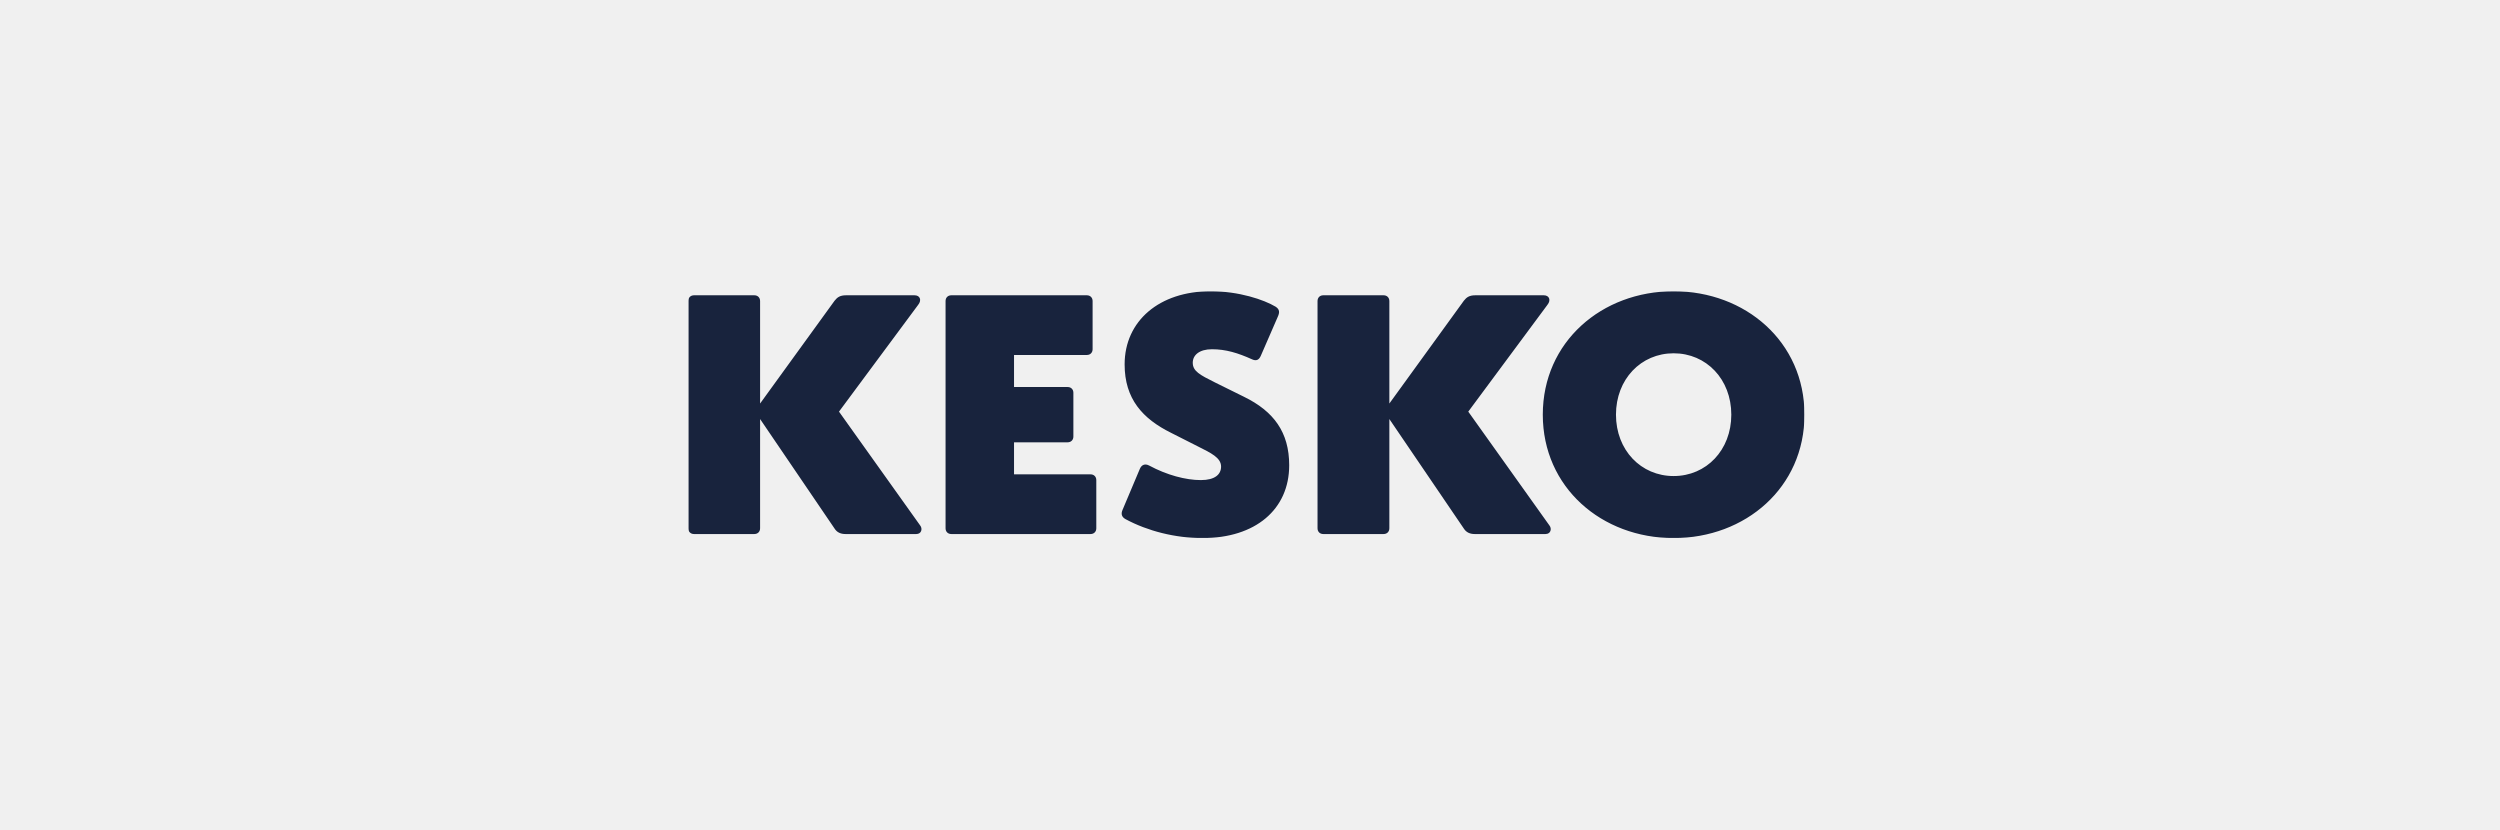
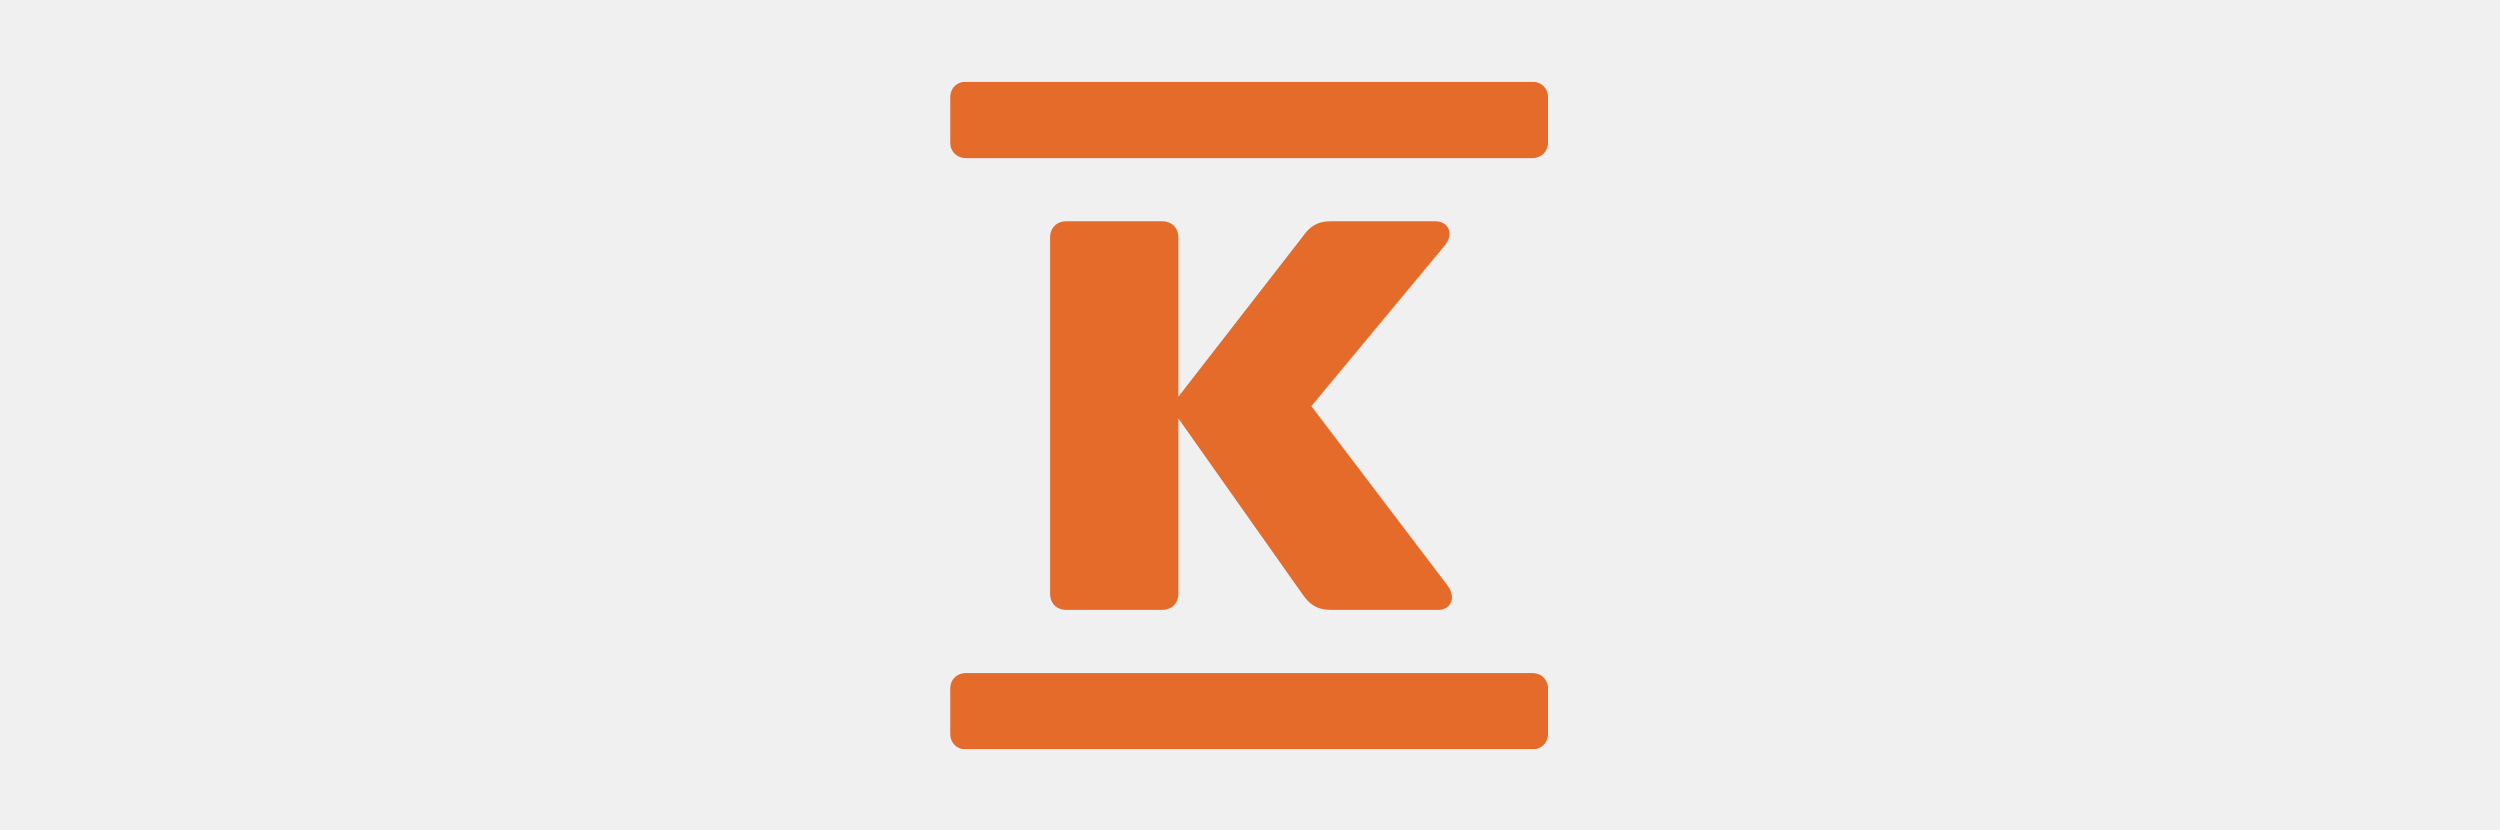
<svg xmlns="http://www.w3.org/2000/svg" xmlns:xlink="http://www.w3.org/1999/xlink" width="247px" height="82px" viewBox="0 0 247 82" version="1.1">
  <defs>
-     <polygon id="path-1" points="0.017 0.274 110.283 0.274 110.283 24.646 0.017 24.646" />
+     <polygon id="path-1" points="0 0.118 59.076 0.118 59.076 66.078 0 66.078" />
  </defs>
-   <g id="logo/kesko" stroke="none" stroke-width="1" fill="none" fill-rule="evenodd">
-     <g id="Kesko-logo-Pantone-(EPS)" transform="translate(68, 28.5)">
+   <g id="kesko" stroke="none" stroke-width="1" fill="none" fill-rule="evenodd">
+     <g id="K-logo-Pantone-(EPS)" transform="translate(93.87301, 7.954509)">
      <mask id="mask-2" fill="white">
        <use xlink:href="#path-1" />
      </mask>
      <g id="Clip-2" />
-       <path d="M45.546,17.5 C45.113,17.267 44.779,17.433 44.613,17.833 L42.913,21.864 C42.714,22.297 42.847,22.597 43.213,22.797 C45.379,23.963 48.111,24.663 50.81,24.663 C56.041,24.663 59.373,21.831 59.373,17.467 C59.373,14.201 57.84,12.136 54.908,10.703 L52.01,9.27 C50.544,8.538 49.844,8.171 49.844,7.338 C49.844,6.572 50.51,6.005 51.743,6.005 C53.109,6.005 54.308,6.372 55.708,7.004 C56.141,7.204 56.407,7.038 56.574,6.638 L58.24,2.806 C58.44,2.373 58.44,2.074 58.04,1.807 C56.874,1.107 54.408,0.274 51.61,0.274 C46.546,0.274 43.113,3.206 43.113,7.504 C43.113,10.902 44.88,12.869 47.711,14.268 L50.344,15.601 C51.676,16.267 52.643,16.734 52.643,17.6 C52.643,18.366 52.043,18.933 50.644,18.933 C49.145,18.933 47.278,18.433 45.546,17.5 L45.546,17.5 Z M91.658,12.469 C91.658,8.97 94.124,6.405 97.356,6.405 C100.587,6.405 103.053,8.97 103.053,12.469 C103.053,15.967 100.587,18.533 97.356,18.533 C94.124,18.533 91.658,15.967 91.658,12.469 L91.658,12.469 Z M110.283,12.469 C110.283,5.272 104.452,0.274 97.356,0.274 C90.259,0.274 84.428,5.272 84.428,12.469 C84.428,19.666 90.259,24.663 97.356,24.663 C104.452,24.663 110.283,19.666 110.283,12.469 L110.283,12.469 Z M39.382,6.572 C39.715,6.572 39.949,6.338 39.949,6.005 L39.949,1.241 C39.949,0.907 39.715,0.674 39.382,0.674 L25.988,0.674 C25.655,0.674 25.421,0.907 25.421,1.241 L25.421,23.697 C25.421,24.03 25.655,24.263 25.988,24.263 L39.749,24.263 C40.082,24.263 40.315,24.03 40.315,23.697 L40.315,18.933 C40.315,18.599 40.082,18.366 39.749,18.366 L32.186,18.366 L32.186,15.201 L37.483,15.201 C37.816,15.201 38.05,14.968 38.05,14.635 L38.05,10.303 C38.05,9.97 37.816,9.737 37.483,9.737 L32.186,9.737 L32.186,6.572 L39.382,6.572 Z M7.097,1.241 C7.097,0.907 6.864,0.674 6.53,0.674 L0.567,0.674 C0.233,0.674 0,0.907 0,1.241 L0,23.697 C0,24.03 0.233,24.263 0.567,24.263 L6.53,24.263 C6.864,24.263 7.097,24.03 7.097,23.697 L7.097,12.901 L14.46,23.73 C14.693,24.097 15.06,24.263 15.526,24.263 L22.523,24.263 C23.056,24.263 23.156,23.73 22.923,23.43 L14.893,12.169 L22.723,1.607 C23.089,1.141 22.89,0.674 22.357,0.674 L15.593,0.674 C14.993,0.674 14.726,0.874 14.46,1.207 L7.097,11.369 L7.097,1.241 Z M69.268,1.241 C69.268,0.907 69.035,0.674 68.702,0.674 L62.738,0.674 C62.405,0.674 62.172,0.907 62.172,1.241 L62.172,23.697 C62.172,24.03 62.405,24.263 62.738,24.263 L68.702,24.263 C69.035,24.263 69.268,24.03 69.268,23.697 L69.268,12.901 L76.632,23.73 C76.865,24.097 77.232,24.263 77.698,24.263 L84.694,24.263 C85.228,24.263 85.328,23.73 85.094,23.43 L77.065,12.169 L84.894,1.607 C85.261,1.141 85.061,0.674 84.528,0.674 L77.764,0.674 C77.165,0.674 76.898,0.874 76.632,1.207 L69.268,11.369 L69.268,1.241 L69.268,1.241 Z" id="Fill-1" fill="#18233D" mask="url(#mask-2)" />
+       <path d="M0,6.082 C0,7.013 0.653,7.666 1.584,7.666 L57.492,7.666 C58.423,7.666 59.076,7.013 59.076,6.082 L59.076,1.702 C59.076,0.771 58.423,0.118 57.492,0.118 L1.584,0.118 C0.653,0.118 0,0.771 0,1.702 L0,6.082 Z M0,64.505 C0,65.437 0.653,66.089 1.584,66.089 L57.492,66.089 C58.423,66.089 59.076,65.437 59.076,64.505 L59.076,60.126 C59.076,59.194 58.423,58.542 57.492,58.542 L1.584,58.542 C0.653,58.542 0,59.194 0,60.126 L0,64.505 Z M48.266,52.298 C49.385,52.298 50.038,51.18 49.199,49.969 L35.688,32.172 L48.919,16.238 C49.85,15.027 49.106,13.909 47.987,13.909 L37.552,13.909 C36.246,13.909 35.501,14.468 34.849,15.4 L22.549,31.24 L22.549,15.493 C22.549,14.561 21.897,13.909 20.965,13.909 L11.461,13.909 C10.529,13.909 9.877,14.561 9.877,15.493 L9.877,50.714 C9.877,51.647 10.529,52.298 11.461,52.298 L20.965,52.298 C21.897,52.298 22.549,51.647 22.549,50.714 L22.549,33.384 L34.849,50.808 C35.501,51.74 36.246,52.298 37.552,52.298 L48.266,52.298 L48.266,52.298 Z" id="Fill-1" fill="#E46B2A" mask="url(#mask-2)" />
    </g>
  </g>
</svg>
